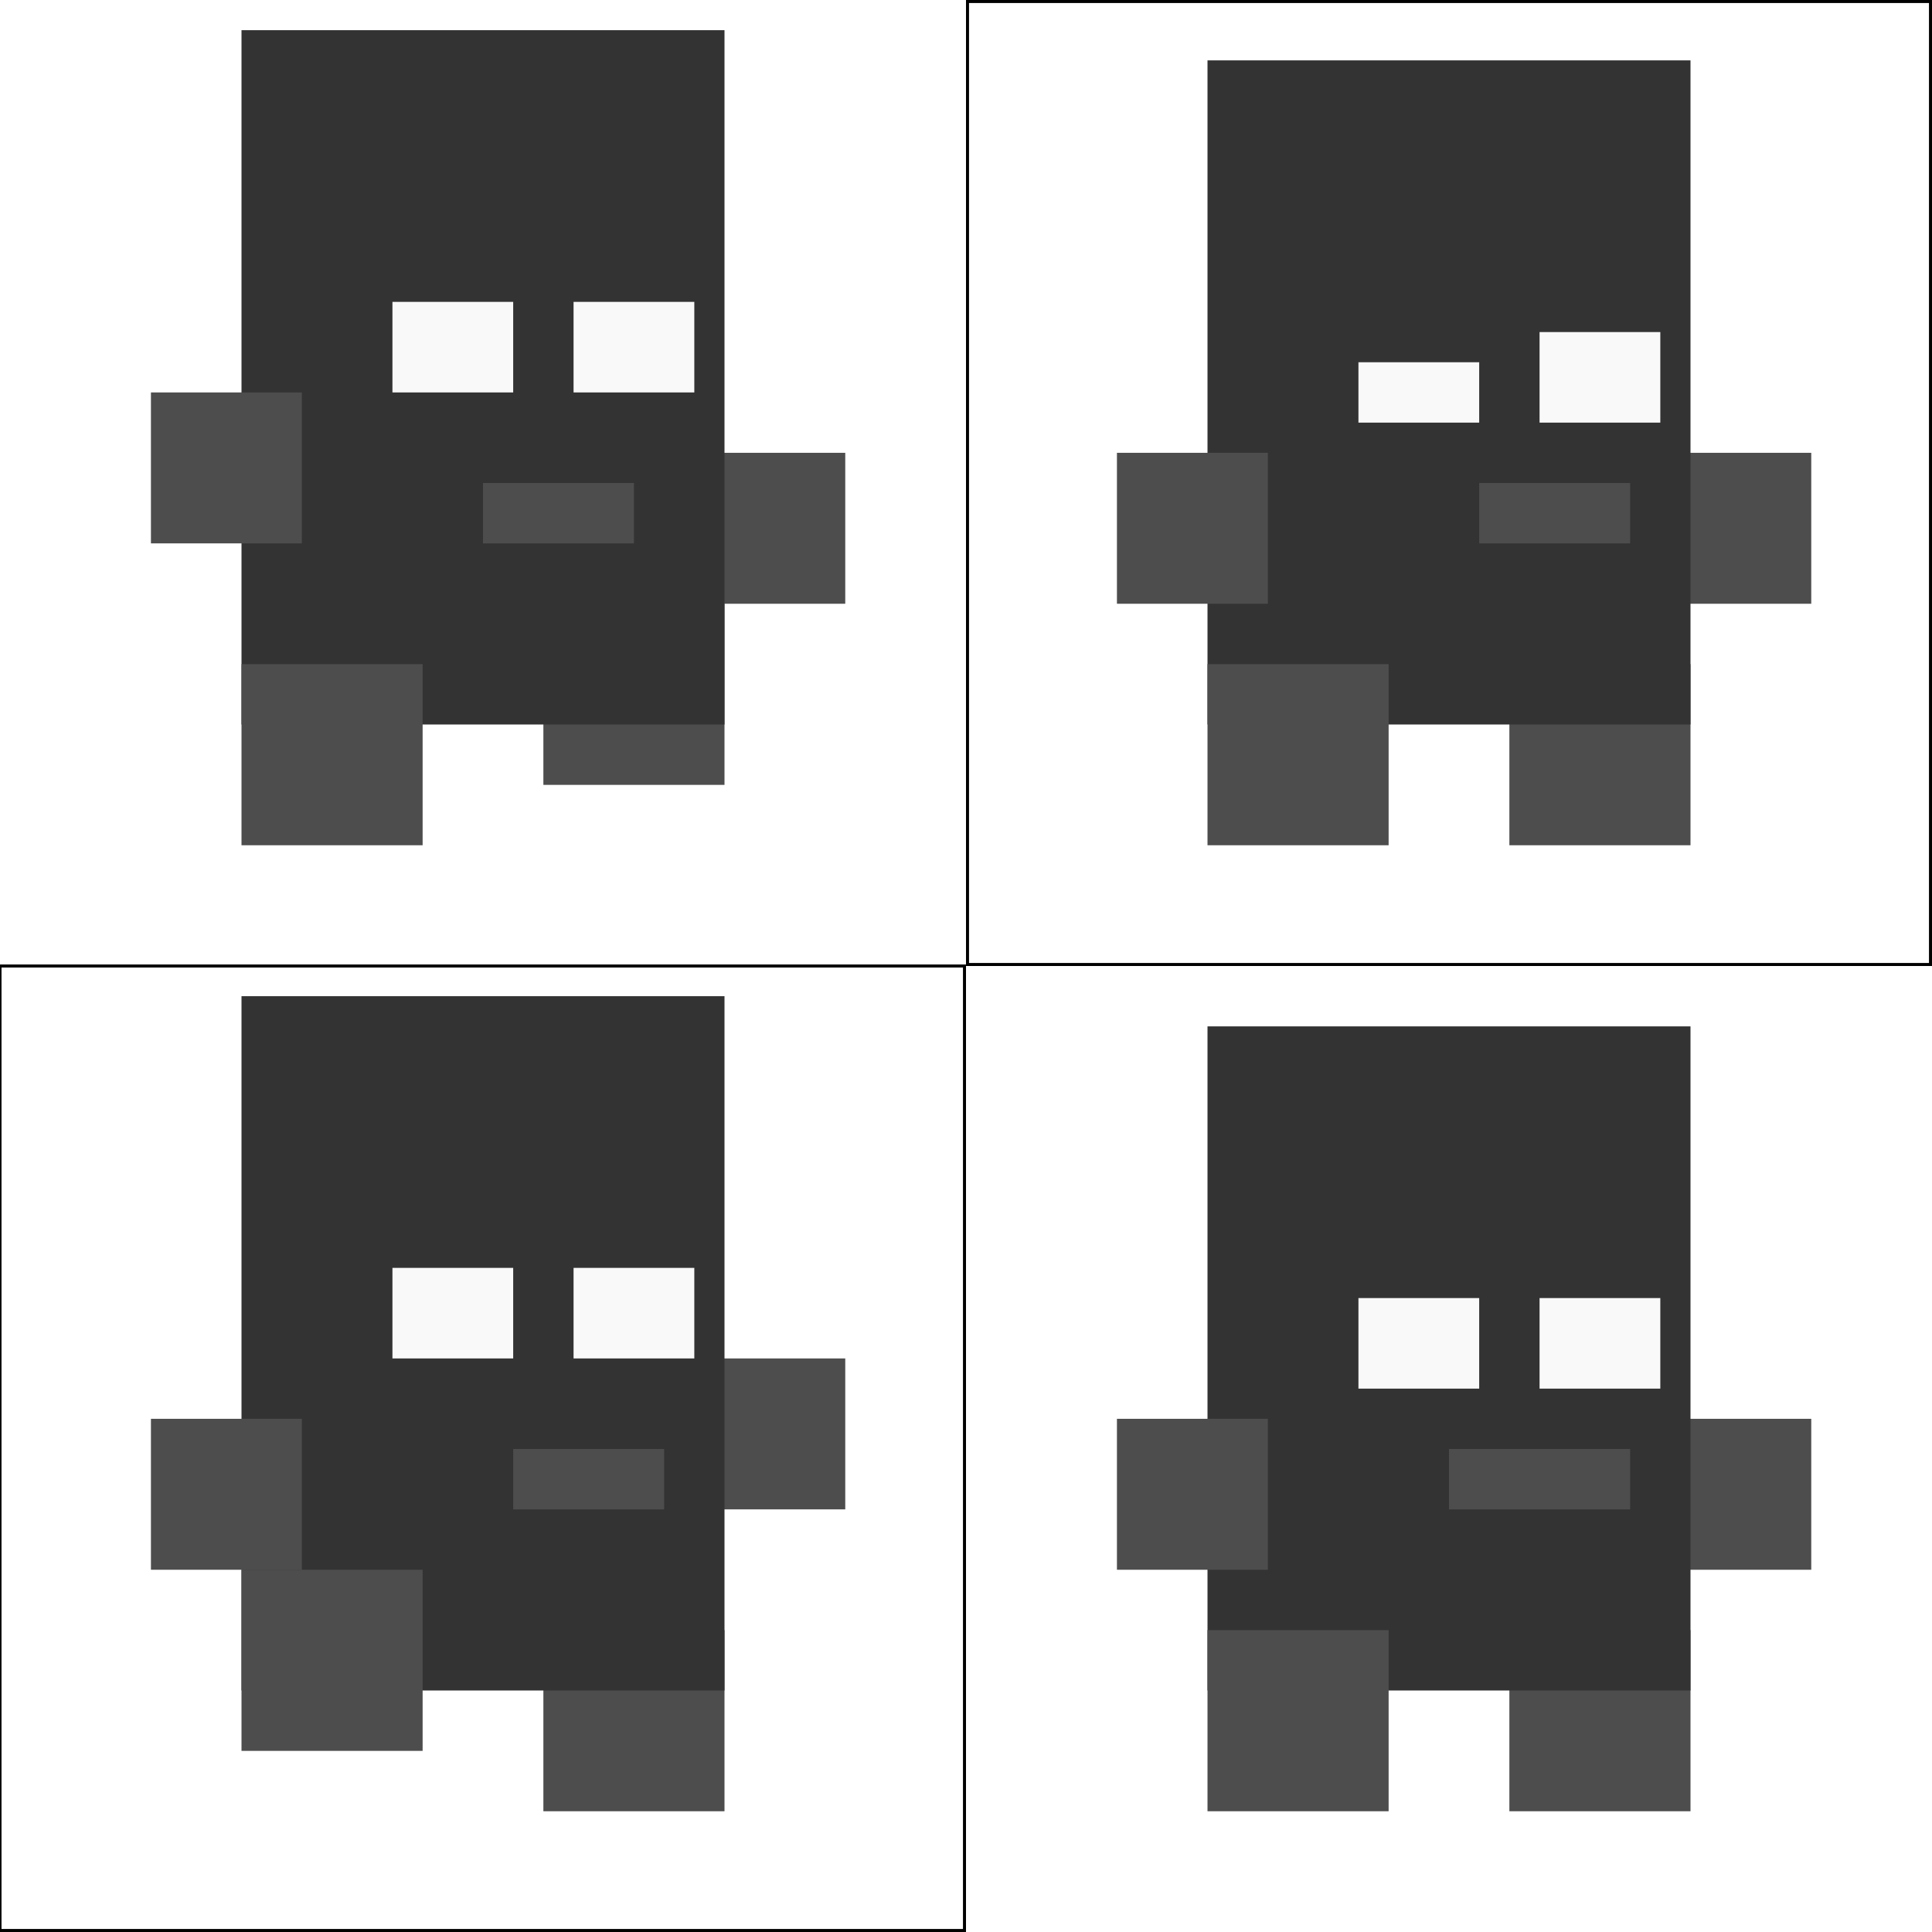
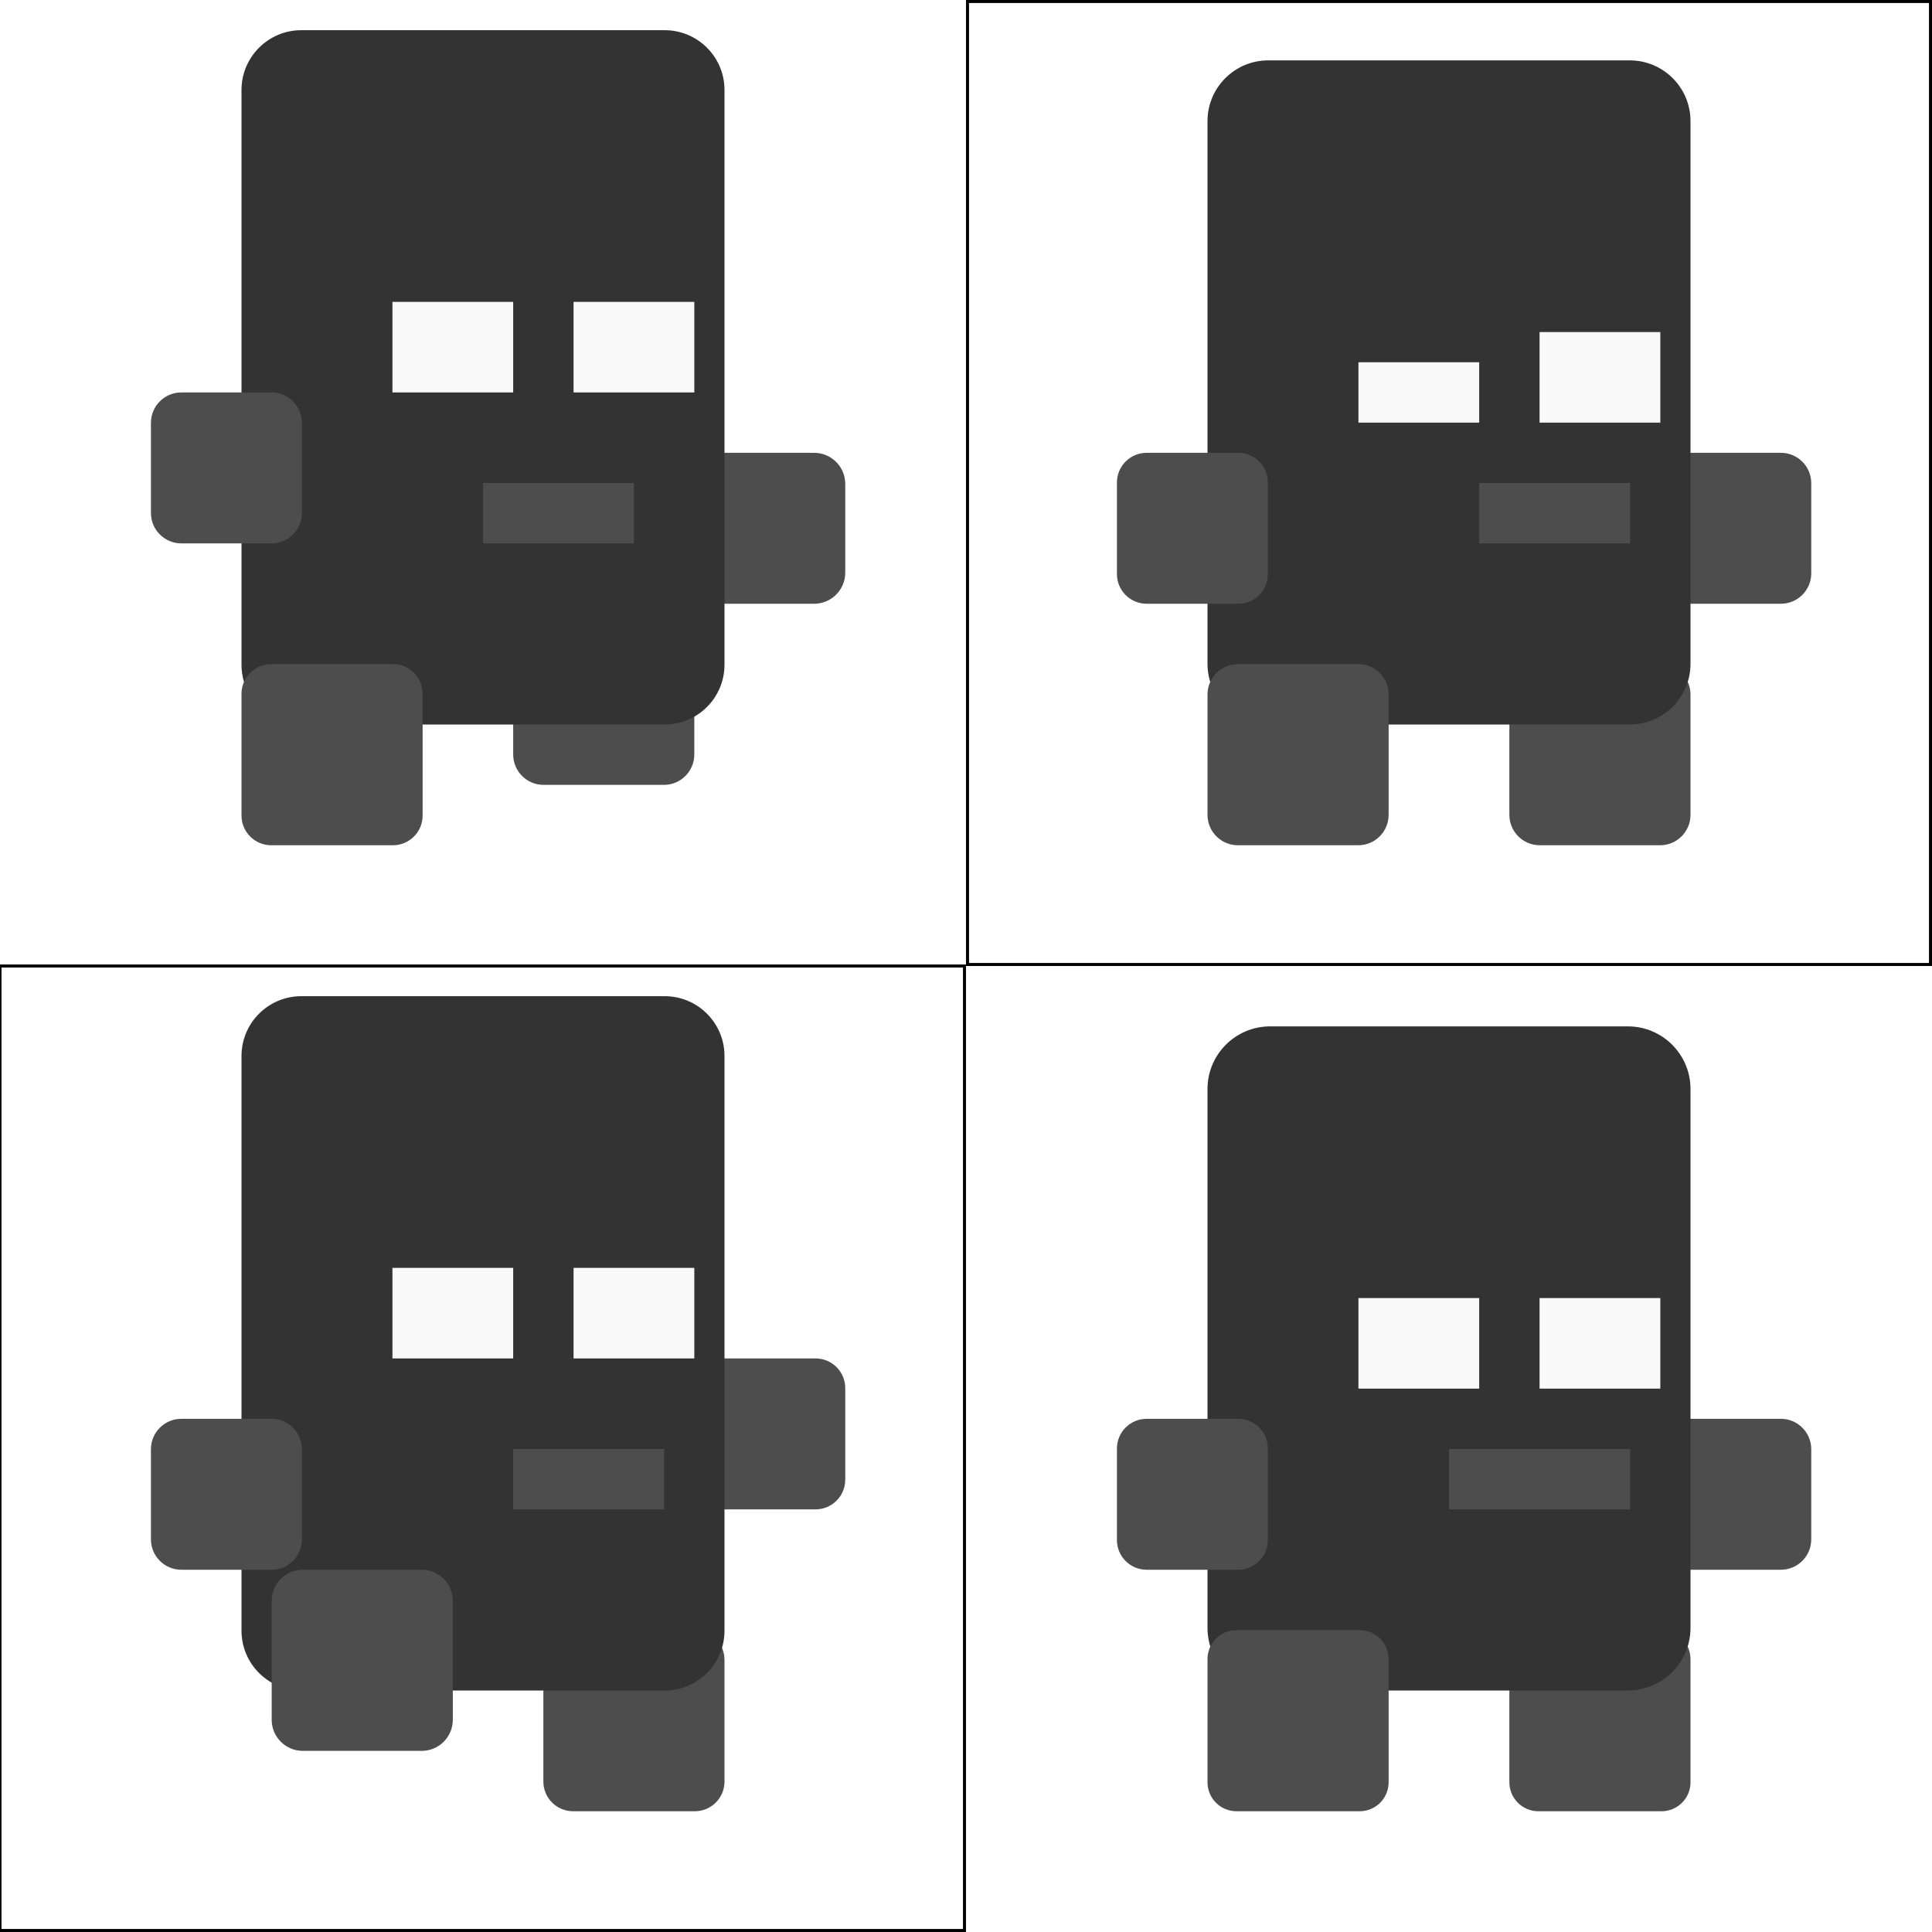
<svg xmlns="http://www.w3.org/2000/svg" width="64" height="64" viewBox="0 0 64 64" version="1.1" id="svg1" xml:space="preserve">
  <defs id="defs1" />
  <g id="layer1">
-     <rect style="opacity:1;fill:#4d4d4d;stroke:none;stroke-width:0.031;stroke-dasharray:none;stroke-opacity:1" id="rect6" width="6" height="6" x="18" y="20" />
-     <rect style="opacity:1;fill:#4d4d4d;stroke:none;stroke-width:0.026;stroke-dasharray:none;stroke-opacity:1" id="rect4" width="5" height="5" x="23" y="15" />
-     <rect style="opacity:1;fill:#4d4d4d;stroke:none;stroke-width:0.026;stroke-dasharray:none;stroke-opacity:1" id="rect11" width="5" height="5" x="55" y="15" />
-     <rect style="opacity:1;fill:#333333;stroke:none;stroke-width:0.098;stroke-dasharray:none;stroke-opacity:1" id="rect3" width="16" height="23" x="8" y="1" />
-     <rect style="opacity:1;fill:#4d4d4d;stroke:none;stroke-width:0.026;stroke-dasharray:none;stroke-opacity:1" id="rect5" width="5" height="5" x="5" y="13" />
-     <rect style="opacity:1;fill:#4d4d4d;stroke:none;stroke-width:0.031;stroke-dasharray:none;stroke-opacity:1" id="rect7" width="6" height="6" x="8" y="22" />
+     <rect style="opacity:1;fill:#4d4d4d;stroke:none;stroke-width:0.031;stroke-dasharray:none;stroke-opacity:1" id="rect6" width="6" height="6" x="17" y="20" ry="1.007" />
+     <rect style="opacity:1;fill:#4d4d4d;stroke:none;stroke-width:0.026;stroke-dasharray:none;stroke-opacity:1" id="rect4" width="5" height="5" x="23" y="15" ry="1.031" />
+     <rect style="opacity:1;fill:#4d4d4d;stroke:none;stroke-width:0.026;stroke-dasharray:none;stroke-opacity:1" id="rect11" width="5" height="5" x="55" y="15" ry="1.007" />
+     <rect style="opacity:1;fill:#333333;stroke:none;stroke-width:0.098;stroke-dasharray:none;stroke-opacity:1" id="rect3" width="16" height="23" x="8" y="1" rx="1.982" ry="1.982" />
+     <rect style="opacity:1;fill:#4d4d4d;stroke:none;stroke-width:0.026;stroke-dasharray:none;stroke-opacity:1" id="rect5" width="5" height="5" x="5" y="13" ry="1.007" />
+     <rect style="opacity:1;fill:#4d4d4d;stroke:none;stroke-width:0.031;stroke-dasharray:none;stroke-opacity:1" id="rect7" width="6" height="6" x="8" y="22" ry="0.984" />
    <rect style="opacity:1;fill:#f9f9f9;stroke:none;stroke-width:0.018;stroke-dasharray:none;stroke-opacity:1" id="rect8" width="4" height="3" x="13" y="10" />
    <rect style="opacity:1;fill:#f9f9f9;stroke:none;stroke-width:0.018;stroke-dasharray:none;stroke-opacity:1" id="rect9" width="4" height="3" x="19" y="10" />
-     <rect style="opacity:1;fill:#4d4d4d;stroke:none;stroke-width:0.031;stroke-dasharray:none;stroke-opacity:1" id="rect13" width="6" height="6" x="50" y="22" />
-     <rect style="opacity:1;fill:#333333;stroke:none;stroke-width:0.096;stroke-dasharray:none;stroke-opacity:1" id="rect10" width="16" height="22" x="40" y="2" />
-     <rect style="opacity:1;fill:#4d4d4d;stroke:none;stroke-width:0.026;stroke-dasharray:none;stroke-opacity:1" id="rect12" width="5" height="5" x="37" y="15" />
-     <rect style="opacity:1;fill:#4d4d4d;stroke:none;stroke-width:0.031;stroke-dasharray:none;stroke-opacity:1" id="rect14" width="6" height="6" x="40" y="22" />
+     <rect style="opacity:1;fill:#4d4d4d;stroke:none;stroke-width:0.031;stroke-dasharray:none;stroke-opacity:1" id="rect13" width="6" height="6" x="50" y="22" ry="1.007" />
+     <rect style="opacity:1;fill:#333333;stroke:none;stroke-width:0.096;stroke-dasharray:none;stroke-opacity:1" id="rect10" width="16" height="22" x="40" y="2" rx="2.013" ry="2.013" />
+     <rect style="opacity:1;fill:#4d4d4d;stroke:none;stroke-width:0.026;stroke-dasharray:none;stroke-opacity:1" id="rect12" width="5" height="5" x="37" y="15" ry="0.984" />
+     <rect style="opacity:1;fill:#4d4d4d;stroke:none;stroke-width:0.031;stroke-dasharray:none;stroke-opacity:1" id="rect14" width="6" height="6" x="40" y="22" ry="1.007" />
    <rect style="opacity:1;fill:#f9f9f9;stroke:none;stroke-width:0.014;stroke-dasharray:none;stroke-opacity:1" id="rect15" width="4" height="2" x="45" y="12" />
    <rect style="opacity:1;fill:#f9f9f9;stroke:none;stroke-width:0.018;stroke-dasharray:none;stroke-opacity:1" id="rect16" width="4" height="3" x="51" y="11" />
    <rect style="fill:none;stroke:#000000;stroke-width:0.1;stroke-dasharray:none;stroke-opacity:1" id="rect1" width="31.95" height="31.95" x="-7.7881625e-05" y="32" />
    <rect style="fill:none;stroke:#000000;stroke-width:0.1;stroke-dasharray:none;stroke-opacity:1" id="rect2" width="31.9" height="31.9" x="32.05" y="0.05" />
    <rect style="opacity:1;fill:#4d4d4d;stroke:none;stroke-width:0.016;stroke-dasharray:none;stroke-opacity:1" id="rect17" width="5" height="2" x="16" y="16" />
    <rect style="opacity:1;fill:#4d4d4d;stroke:none;stroke-width:0.016;stroke-dasharray:none;stroke-opacity:1" id="rect18" width="5" height="2" x="49" y="16" />
-     <rect style="opacity:1;fill:#4d4d4d;stroke:none;stroke-width:0.031;stroke-dasharray:none;stroke-opacity:1" id="rect19" width="6" height="6" x="18" y="54" />
-     <rect style="opacity:1;fill:#4d4d4d;stroke:none;stroke-width:0.026;stroke-dasharray:none;stroke-opacity:1" id="rect20" width="5" height="5" x="23" y="45" />
-     <rect style="opacity:1;fill:#4d4d4d;stroke:none;stroke-width:0.026;stroke-dasharray:none;stroke-opacity:1" id="rect21" width="5" height="5" x="55" y="47" />
-     <rect style="opacity:1;fill:#333333;stroke:none;stroke-width:0.098;stroke-dasharray:none;stroke-opacity:1" id="rect22" width="16" height="23" x="8" y="33" />
-     <rect style="opacity:1;fill:#4d4d4d;stroke:none;stroke-width:0.026;stroke-dasharray:none;stroke-opacity:1" id="rect23" width="5" height="5" x="5" y="47" />
-     <rect style="opacity:1;fill:#4d4d4d;stroke:none;stroke-width:0.031;stroke-dasharray:none;stroke-opacity:1" id="rect24" width="6" height="6" x="8" y="52" />
+     <rect style="opacity:1;fill:#4d4d4d;stroke:none;stroke-width:0.031;stroke-dasharray:none;stroke-opacity:1" id="rect19" width="6" height="6" x="18" y="54" ry="0.984" />
+     <rect style="opacity:1;fill:#4d4d4d;stroke:none;stroke-width:0.026;stroke-dasharray:none;stroke-opacity:1" id="rect20" width="5" height="5" x="23" y="45" ry="0.984" />
+     <rect style="opacity:1;fill:#4d4d4d;stroke:none;stroke-width:0.026;stroke-dasharray:none;stroke-opacity:1" id="rect21" width="5" height="5" x="55" y="47" ry="1.007" />
+     <rect style="opacity:1;fill:#333333;stroke:none;stroke-width:0.098;stroke-dasharray:none;stroke-opacity:1" id="rect22" width="16" height="23" x="8" y="33" rx="1.982" ry="1.982" />
+     <rect style="opacity:1;fill:#4d4d4d;stroke:none;stroke-width:0.026;stroke-dasharray:none;stroke-opacity:1" id="rect23" width="5" height="5" x="5" y="47" ry="1.007" />
+     <rect style="opacity:1;fill:#4d4d4d;stroke:none;stroke-width:0.031;stroke-dasharray:none;stroke-opacity:1" id="rect24" width="6" height="6" x="9" y="52" ry="1.031" />
    <rect style="opacity:1;fill:#f9f9f9;stroke:none;stroke-width:0.018;stroke-dasharray:none;stroke-opacity:1" id="rect25" width="4" height="3" x="13" y="42" />
    <rect style="opacity:1;fill:#f9f9f9;stroke:none;stroke-width:0.018;stroke-dasharray:none;stroke-opacity:1" id="rect26" width="4" height="3" x="19" y="42" />
-     <rect style="opacity:1;fill:#4d4d4d;stroke:none;stroke-width:0.031;stroke-dasharray:none;stroke-opacity:1" id="rect27" width="6" height="6" x="50" y="54" />
-     <rect style="opacity:1;fill:#333333;stroke:none;stroke-width:0.096;stroke-dasharray:none;stroke-opacity:1" id="rect28" width="16" height="22" x="40" y="34" />
-     <rect style="opacity:1;fill:#4d4d4d;stroke:none;stroke-width:0.026;stroke-dasharray:none;stroke-opacity:1" id="rect29" width="5" height="5" x="37" y="47" />
-     <rect style="opacity:1;fill:#4d4d4d;stroke:none;stroke-width:0.031;stroke-dasharray:none;stroke-opacity:1" id="rect30" width="6" height="6" x="40" y="54" />
+     <rect style="opacity:1;fill:#4d4d4d;stroke:none;stroke-width:0.031;stroke-dasharray:none;stroke-opacity:1" id="rect27" width="6" height="6" x="50" y="54" ry="0.96" />
+     <rect style="opacity:1;fill:#333333;stroke:none;stroke-width:0.096;stroke-dasharray:none;stroke-opacity:1" id="rect28" width="16" height="22" x="40" y="34" rx="2.075" ry="2.075" />
+     <rect style="opacity:1;fill:#4d4d4d;stroke:none;stroke-width:0.026;stroke-dasharray:none;stroke-opacity:1" id="rect29" width="5" height="5" x="37" y="47" ry="0.984" />
+     <rect style="opacity:1;fill:#4d4d4d;stroke:none;stroke-width:0.031;stroke-dasharray:none;stroke-opacity:1" id="rect30" width="6" height="6" x="40" y="54" ry="0.96" />
    <rect style="opacity:1;fill:#f9f9f9;stroke:none;stroke-width:0.018;stroke-dasharray:none;stroke-opacity:1" id="rect31" width="4" height="3" x="45" y="43" />
    <rect style="opacity:1;fill:#f9f9f9;stroke:none;stroke-width:0.018;stroke-dasharray:none;stroke-opacity:1" id="rect32" width="4" height="3" x="51" y="43" />
    <rect style="opacity:1;fill:#4d4d4d;stroke:none;stroke-width:0.016;stroke-dasharray:none;stroke-opacity:1" id="rect33" width="5" height="2" x="17" y="48" />
    <rect style="opacity:1;fill:#4d4d4d;stroke:none;stroke-width:0.018;stroke-dasharray:none;stroke-opacity:1" id="rect34" width="6" height="2" x="48" y="48" />
  </g>
</svg>
